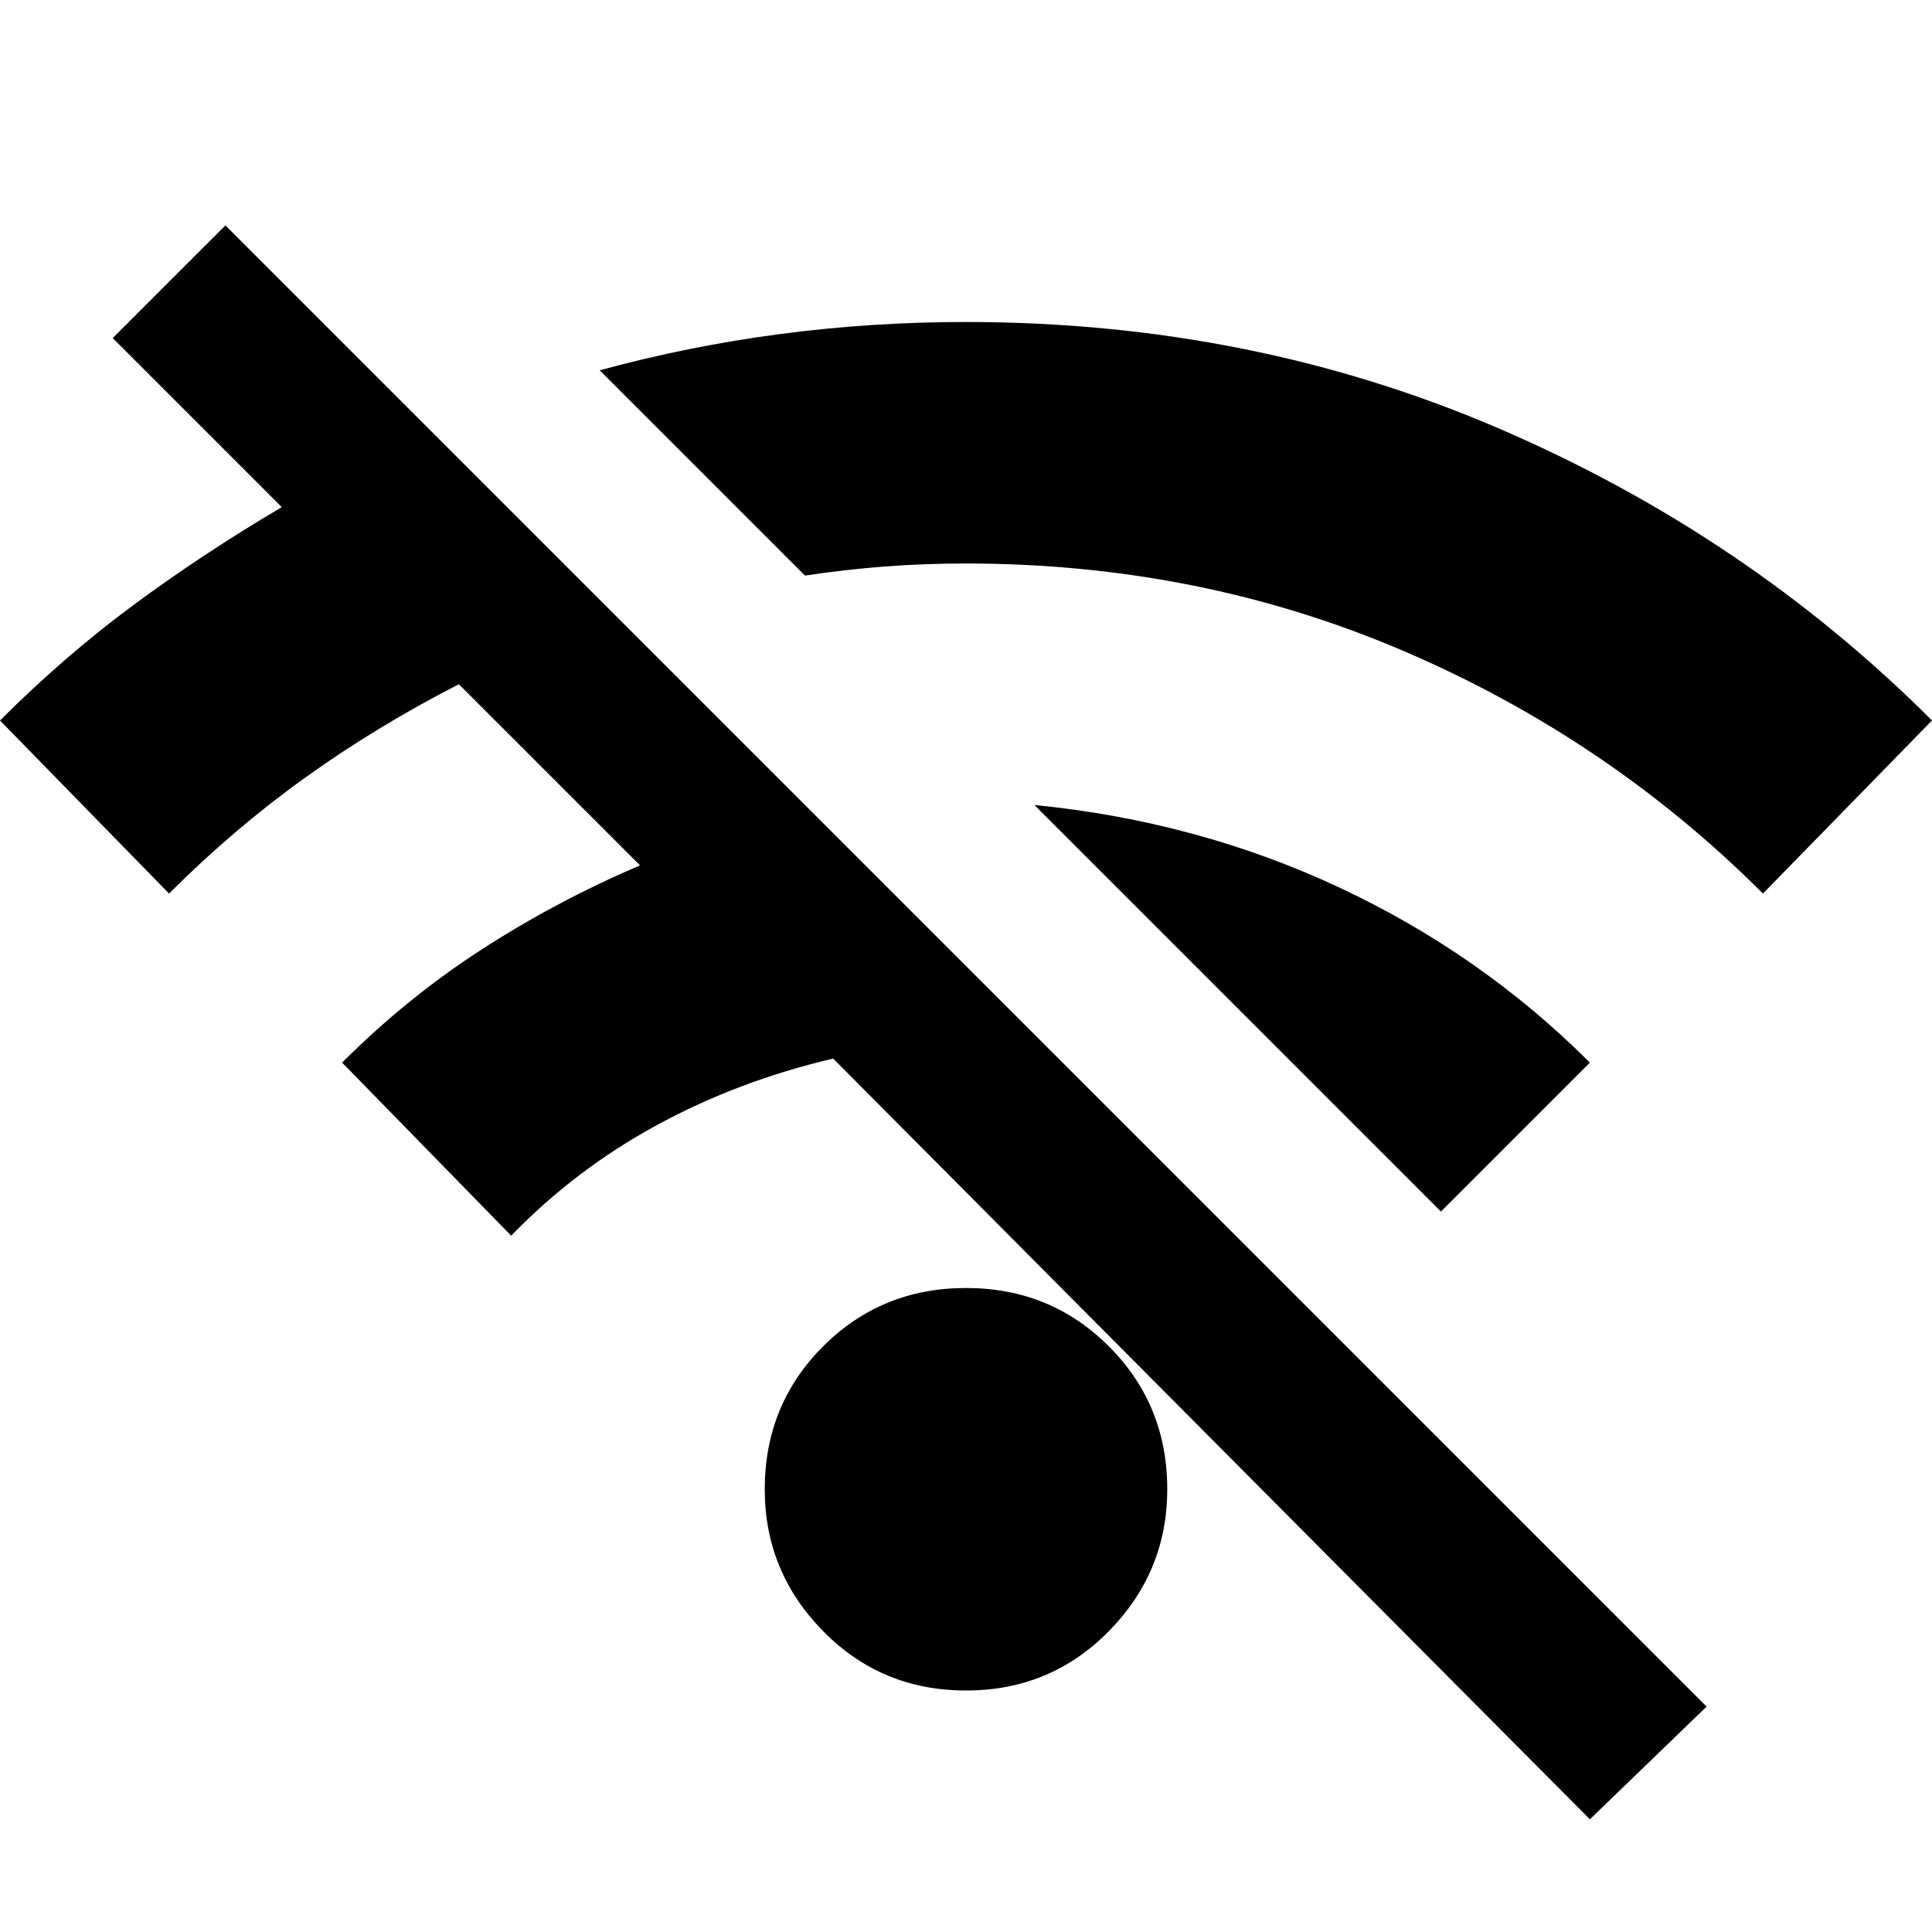
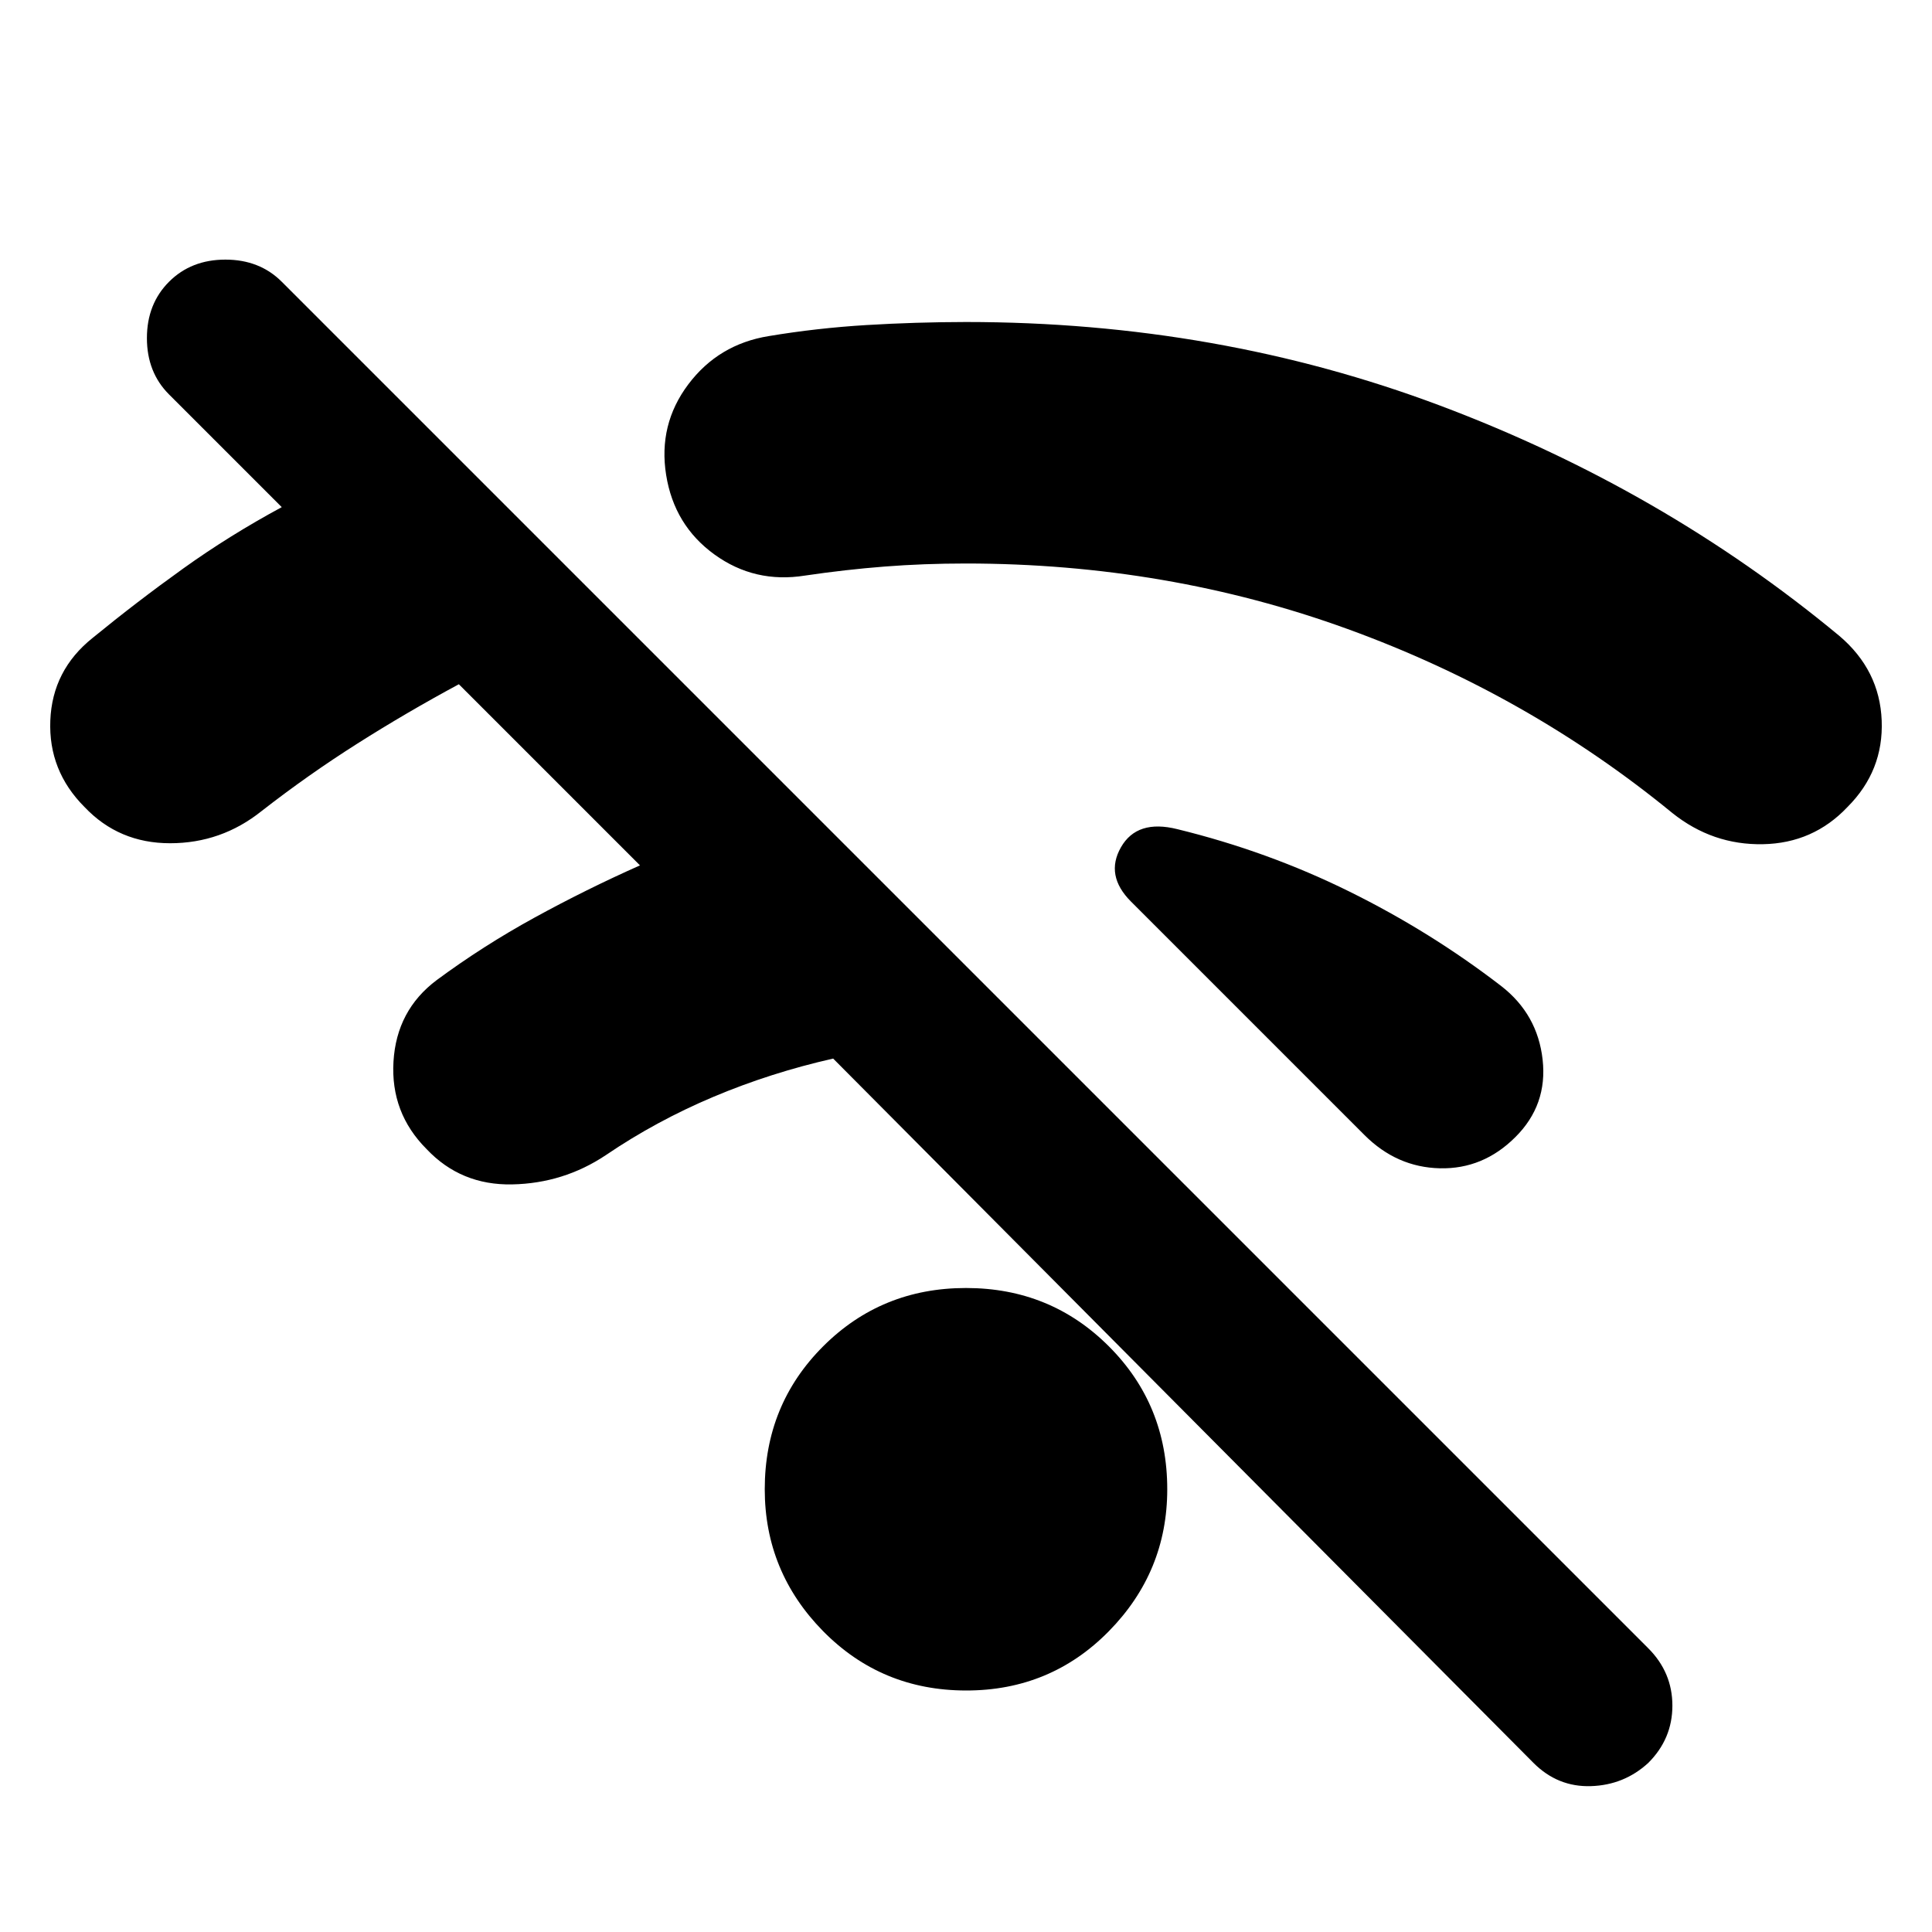
- <svg xmlns="http://www.w3.org/2000/svg" height="24" viewBox="0 -960 960 960" width="24">
-   <path d="M790-56 414-434q-47 11-87.5 33T254-346l-84-86q32-32 69-56t79-42l-90-90q-41 21-76.5 46.5T84-516L0-602q32-32 66.5-57.5T140-708l-84-84 56-56 736 736-58 56Zm-381-93.5Q380-179 380-220q0-42 29-71t71-29q42 0 71 29t29 71q0 41-29 70.5T480-120q-42 0-71-29.5ZM716-358l-29-29-29-29-144-144q81 8 151.5 41T790-432l-74 74Zm160-158q-77-77-178.5-120.5T480-680q-21 0-40.5 1.5T400-674L298-776q44-12 89.5-18t92.5-6q142 0 265 53t215 145l-84 86Z" />
+ <svg xmlns="http://www.w3.org/2000/svg" width="1em" height="1em" viewBox="0 0 24 24">
+   <path fill="currentColor" d="m19.05 21.9l-8.7-8.75q-.775.175-1.487.475t-1.338.725q-.525.35-1.162.363T5.3 14.275q-.45-.45-.412-1.088t.537-1.012Q6 11.75 6.638 11.4t1.312-.65L5.7 8.5q-.65.35-1.262.738t-1.188.837q-.5.4-1.137.4t-1.063-.45Q.6 9.575.625 8.95t.525-1.025q.55-.45 1.125-.862T3.5 6.3L2.1 4.9q-.275-.275-.275-.7t.275-.7t.7-.275t.7.275l16.975 16.975q.3.3.3.713t-.3.712q-.3.275-.712.288t-.713-.288m-8.825-1.637Q9.5 19.525 9.5 18.5q0-1.05.725-1.775T12 16t1.775.725t.725 1.775q0 1.025-.725 1.763T12 21t-1.775-.737m8.6-6.138q-.4.4-.937.388t-.938-.413l-.25-.25l-.25-.25l-2.4-2.4q-.325-.325-.125-.675t.7-.225q1.125.275 2.137.775t1.888 1.175q.45.35.513.913t-.338.962m4.125-4.1q-.425.45-1.05.462t-1.125-.387q-1.8-1.475-4.037-2.287T12 7q-.525 0-1.012.038T10 7.15q-.625.1-1.125-.262t-.6-.988t.275-1.125t1-.6q.6-.1 1.213-.137T12 4q3.125 0 5.888 1.038T22.85 7.9q.5.425.525 1.05t-.425 1.075" />
</svg>
